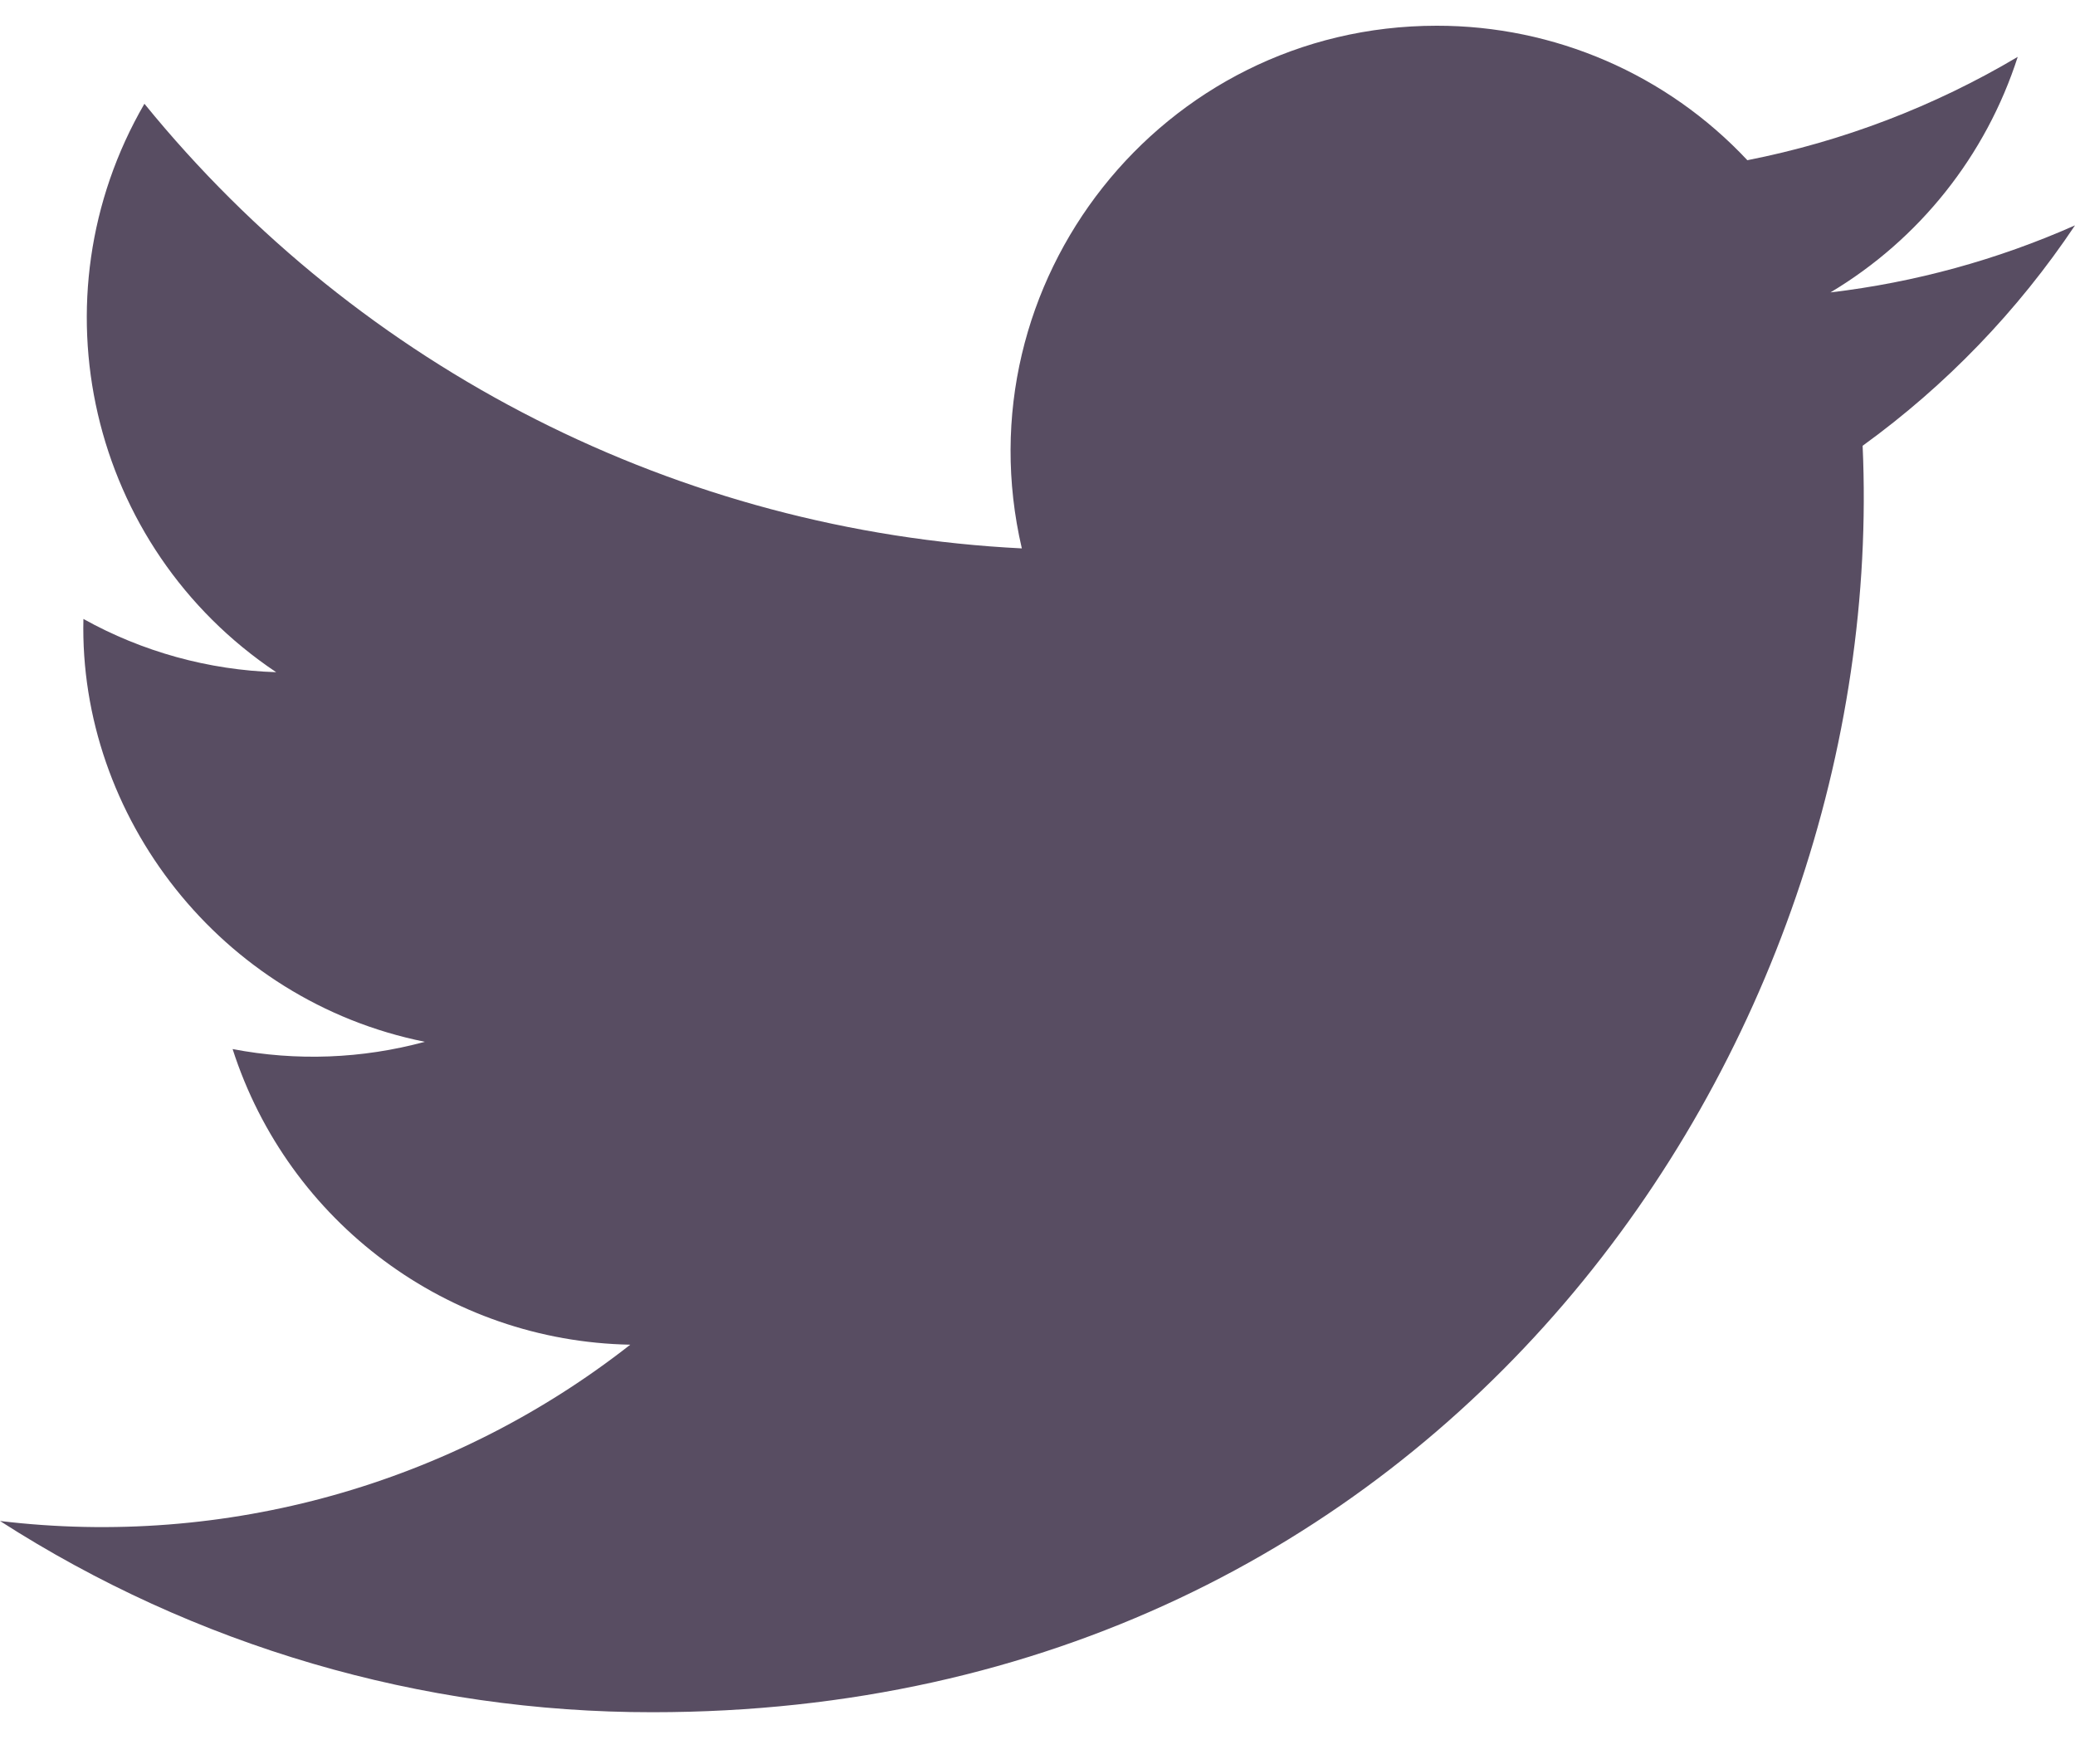
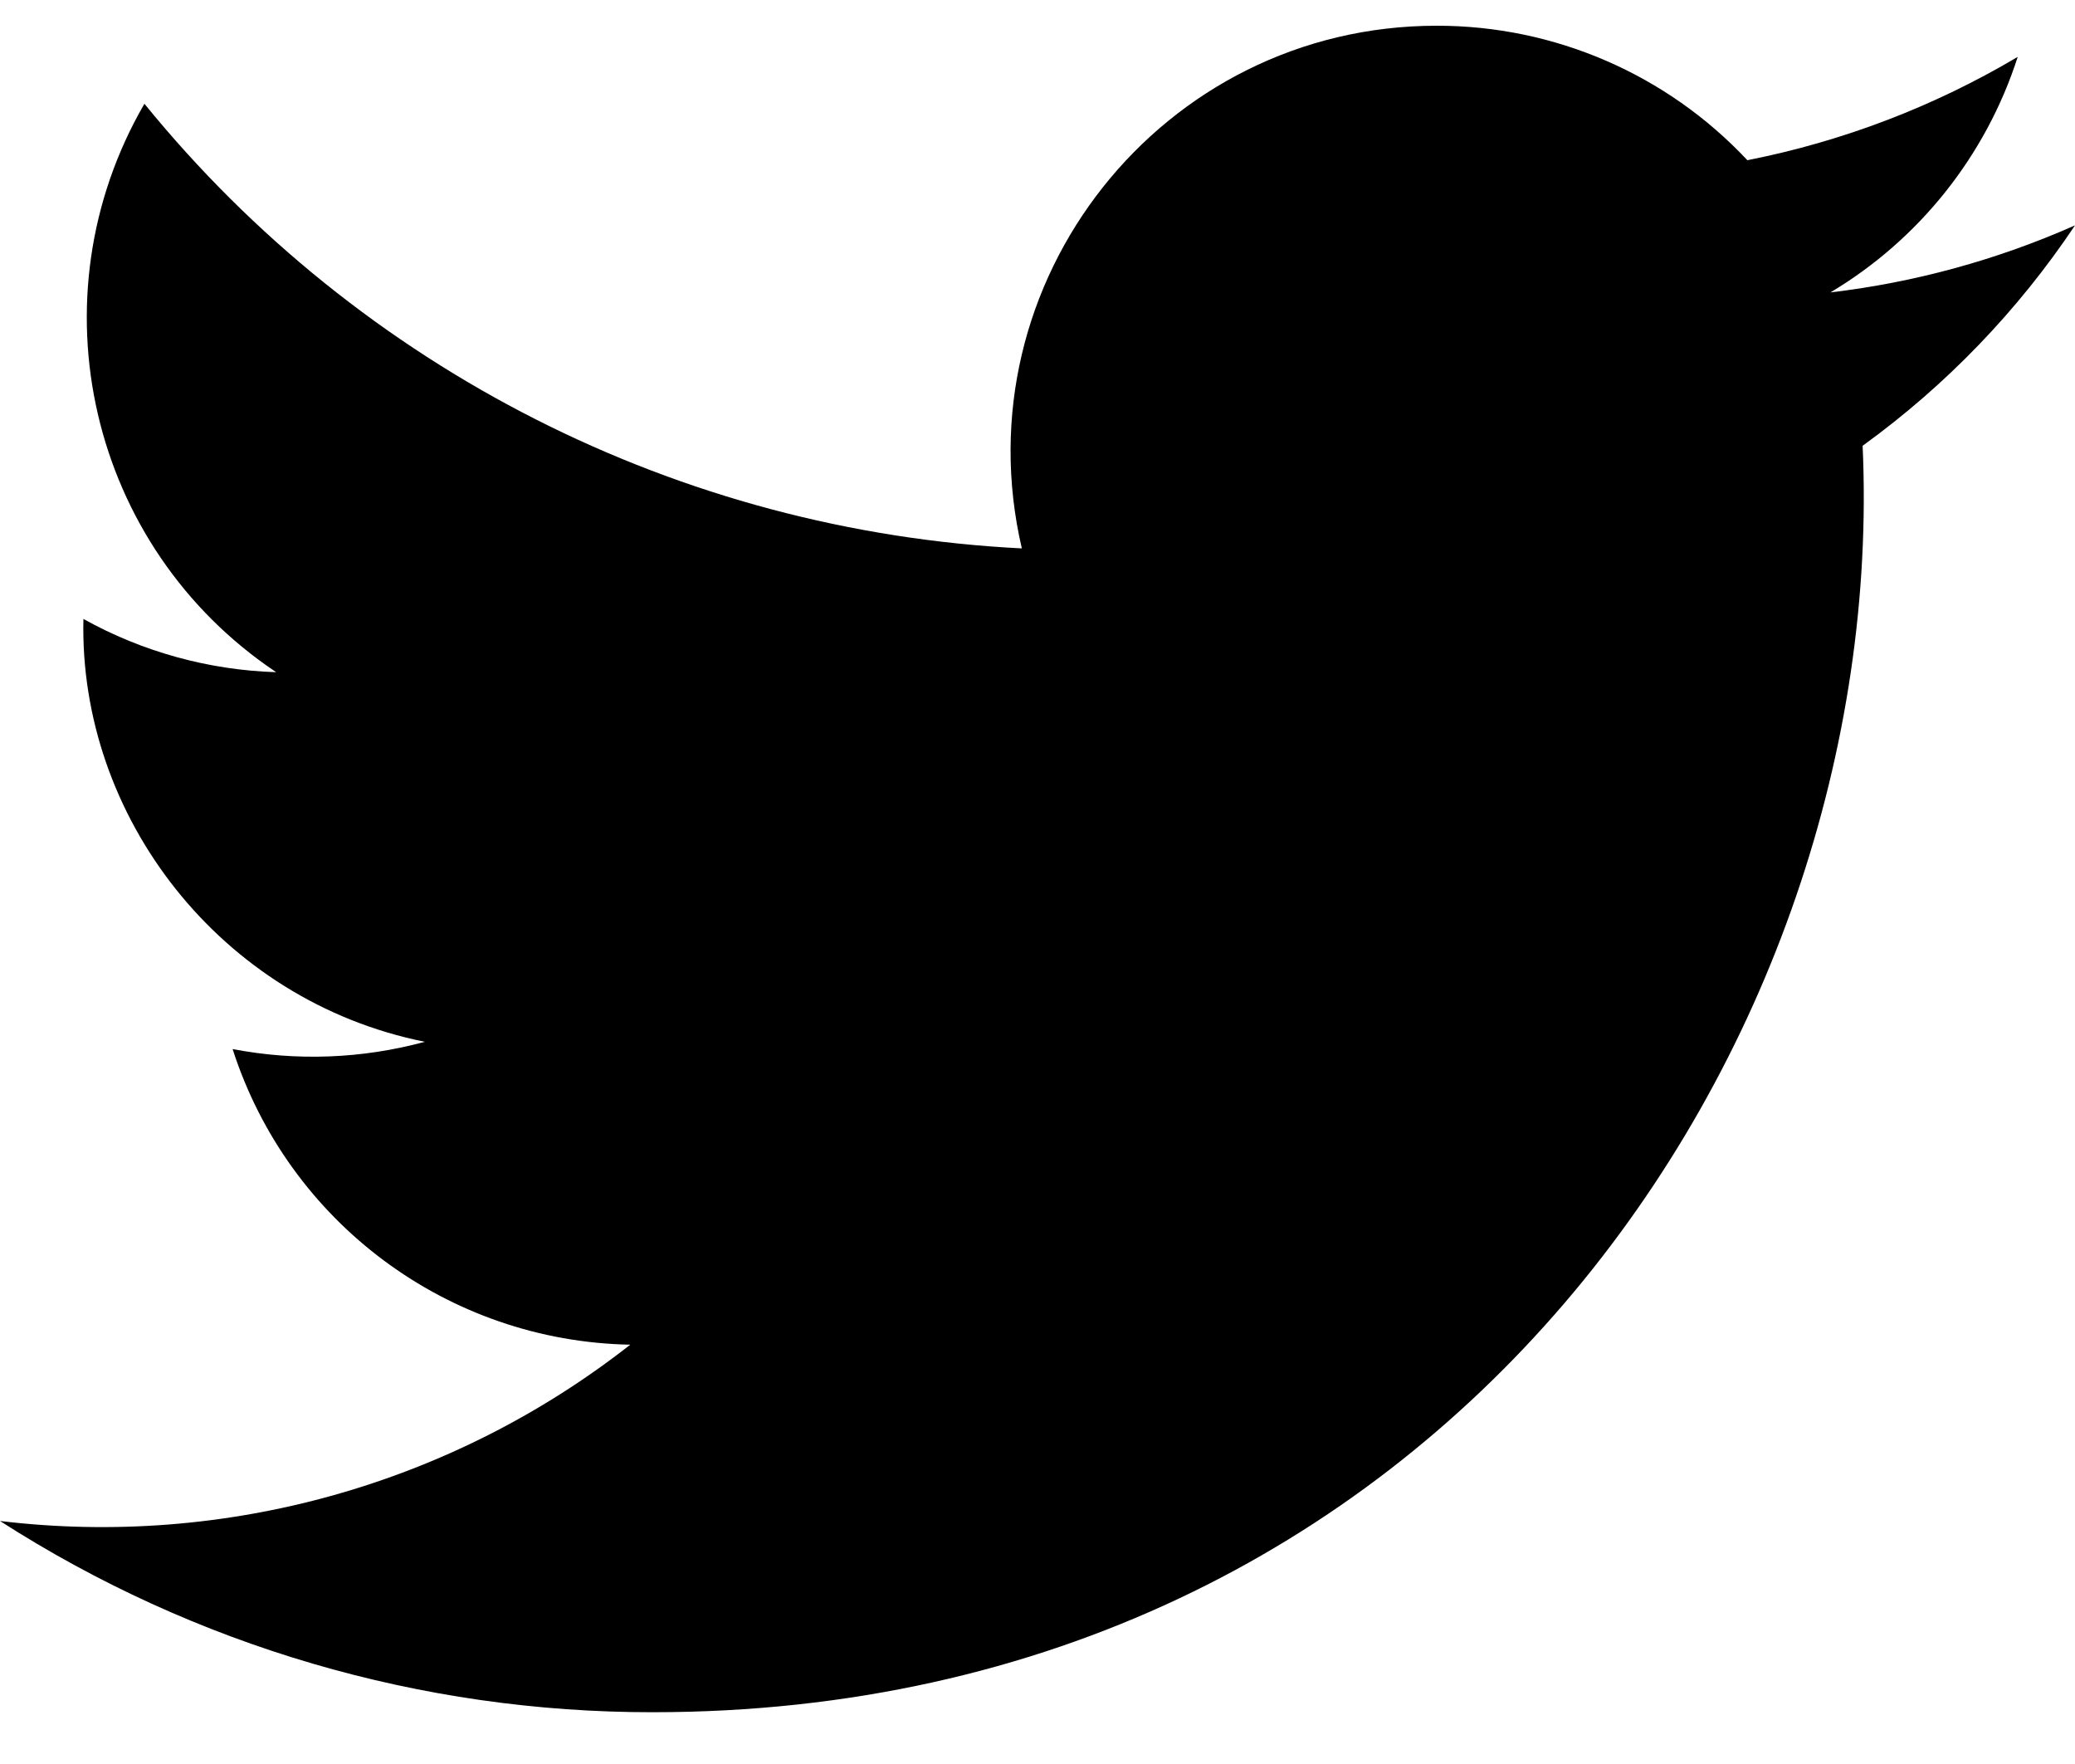
<svg xmlns="http://www.w3.org/2000/svg" width="20" height="17" viewBox="0 0 20 17">
-   <path fill="#584D62" d="M20 2.172a8.192 8.192 0 0 1-2.357.646 4.11 4.11 0 0 0 1.805-2.27 8.22 8.22 0 0 1-2.606.996A4.096 4.096 0 0 0 13.847.248c-2.65 0-4.596 2.472-3.998 5.037A11.648 11.648 0 0 1 1.392 1a4.109 4.109 0 0 0 1.27 5.478 4.086 4.086 0 0 1-1.858-.513c-.045 1.9 1.318 3.679 3.291 4.075a4.113 4.113 0 0 1-1.853.07 4.106 4.106 0 0 0 3.833 2.849A8.25 8.25 0 0 1 0 14.658a11.616 11.616 0 0 0 6.29 1.843c7.618 0 11.923-6.434 11.663-12.205A8.354 8.354 0 0 0 20 2.172Z" />
+   <path d="M20 2.172a8.192 8.192 0 0 1-2.357.646 4.11 4.11 0 0 0 1.805-2.27 8.22 8.22 0 0 1-2.606.996A4.096 4.096 0 0 0 13.847.248c-2.65 0-4.596 2.472-3.998 5.037A11.648 11.648 0 0 1 1.392 1a4.109 4.109 0 0 0 1.27 5.478 4.086 4.086 0 0 1-1.858-.513c-.045 1.9 1.318 3.679 3.291 4.075a4.113 4.113 0 0 1-1.853.07 4.106 4.106 0 0 0 3.833 2.849A8.25 8.25 0 0 1 0 14.658a11.616 11.616 0 0 0 6.29 1.843c7.618 0 11.923-6.434 11.663-12.205A8.354 8.354 0 0 0 20 2.172Z" />
</svg>
